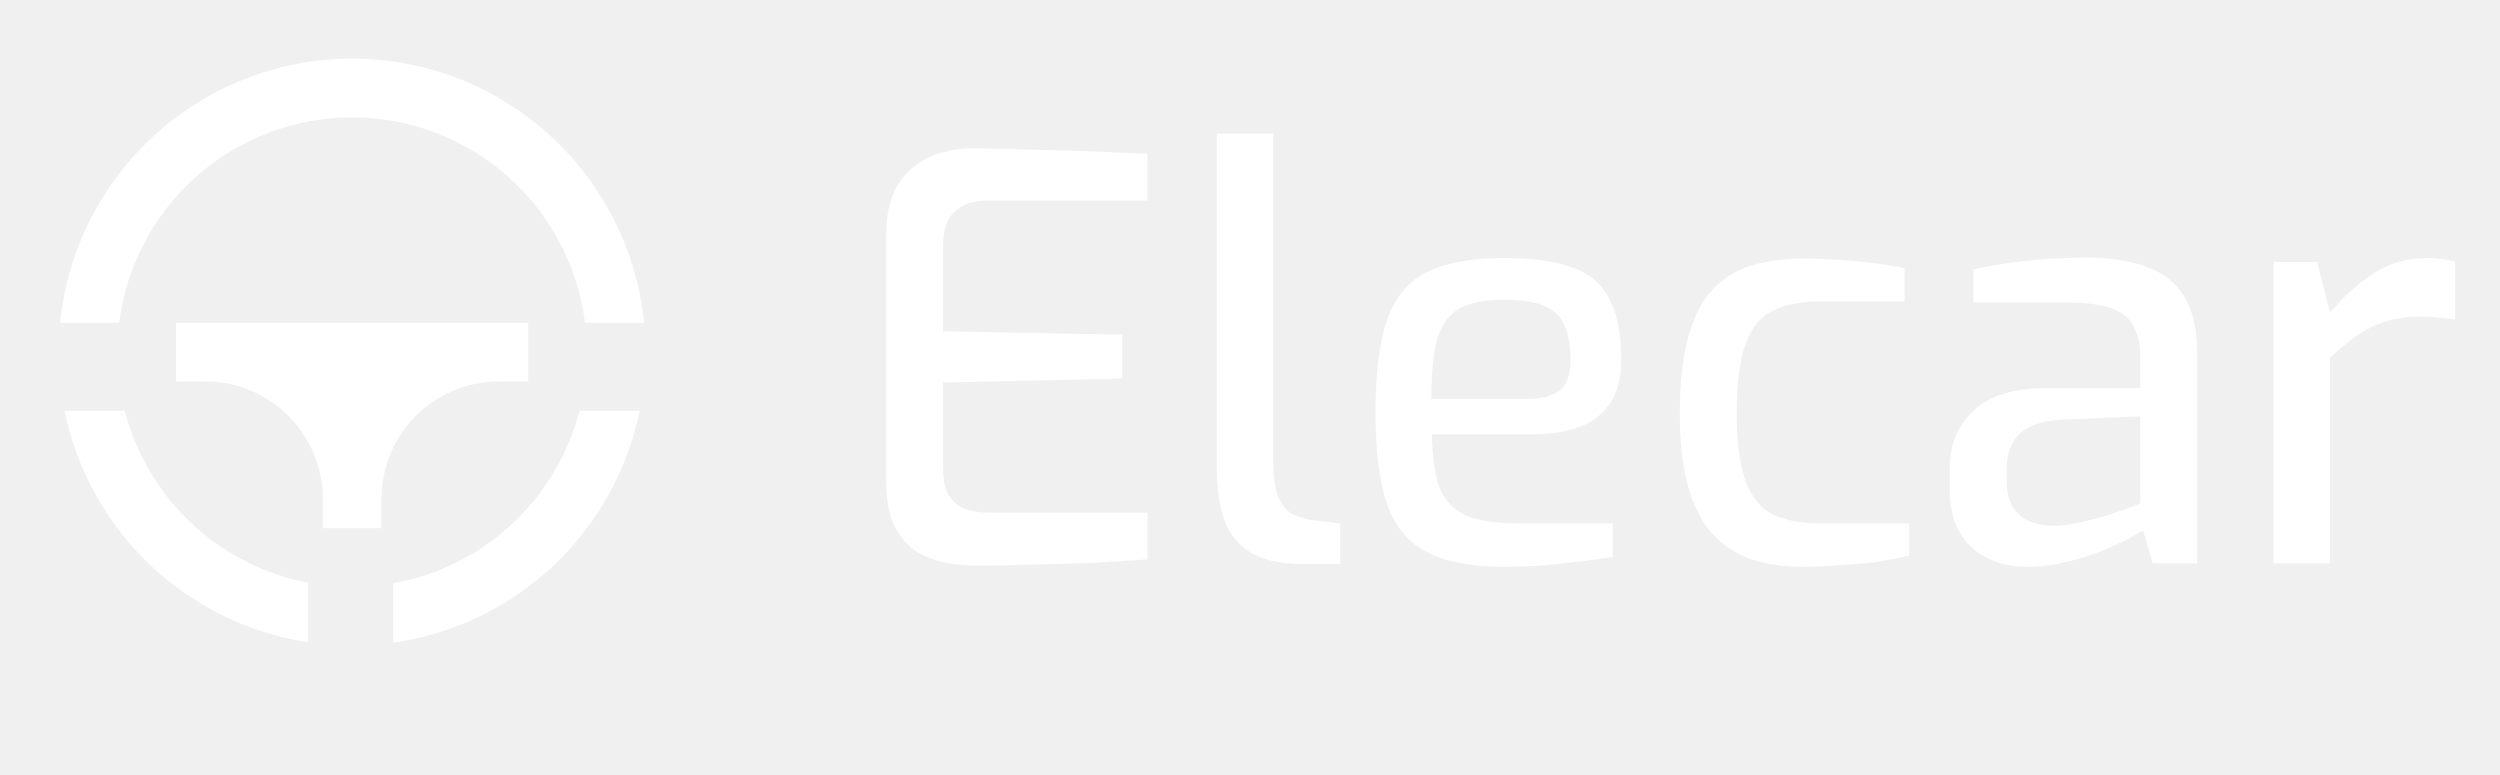
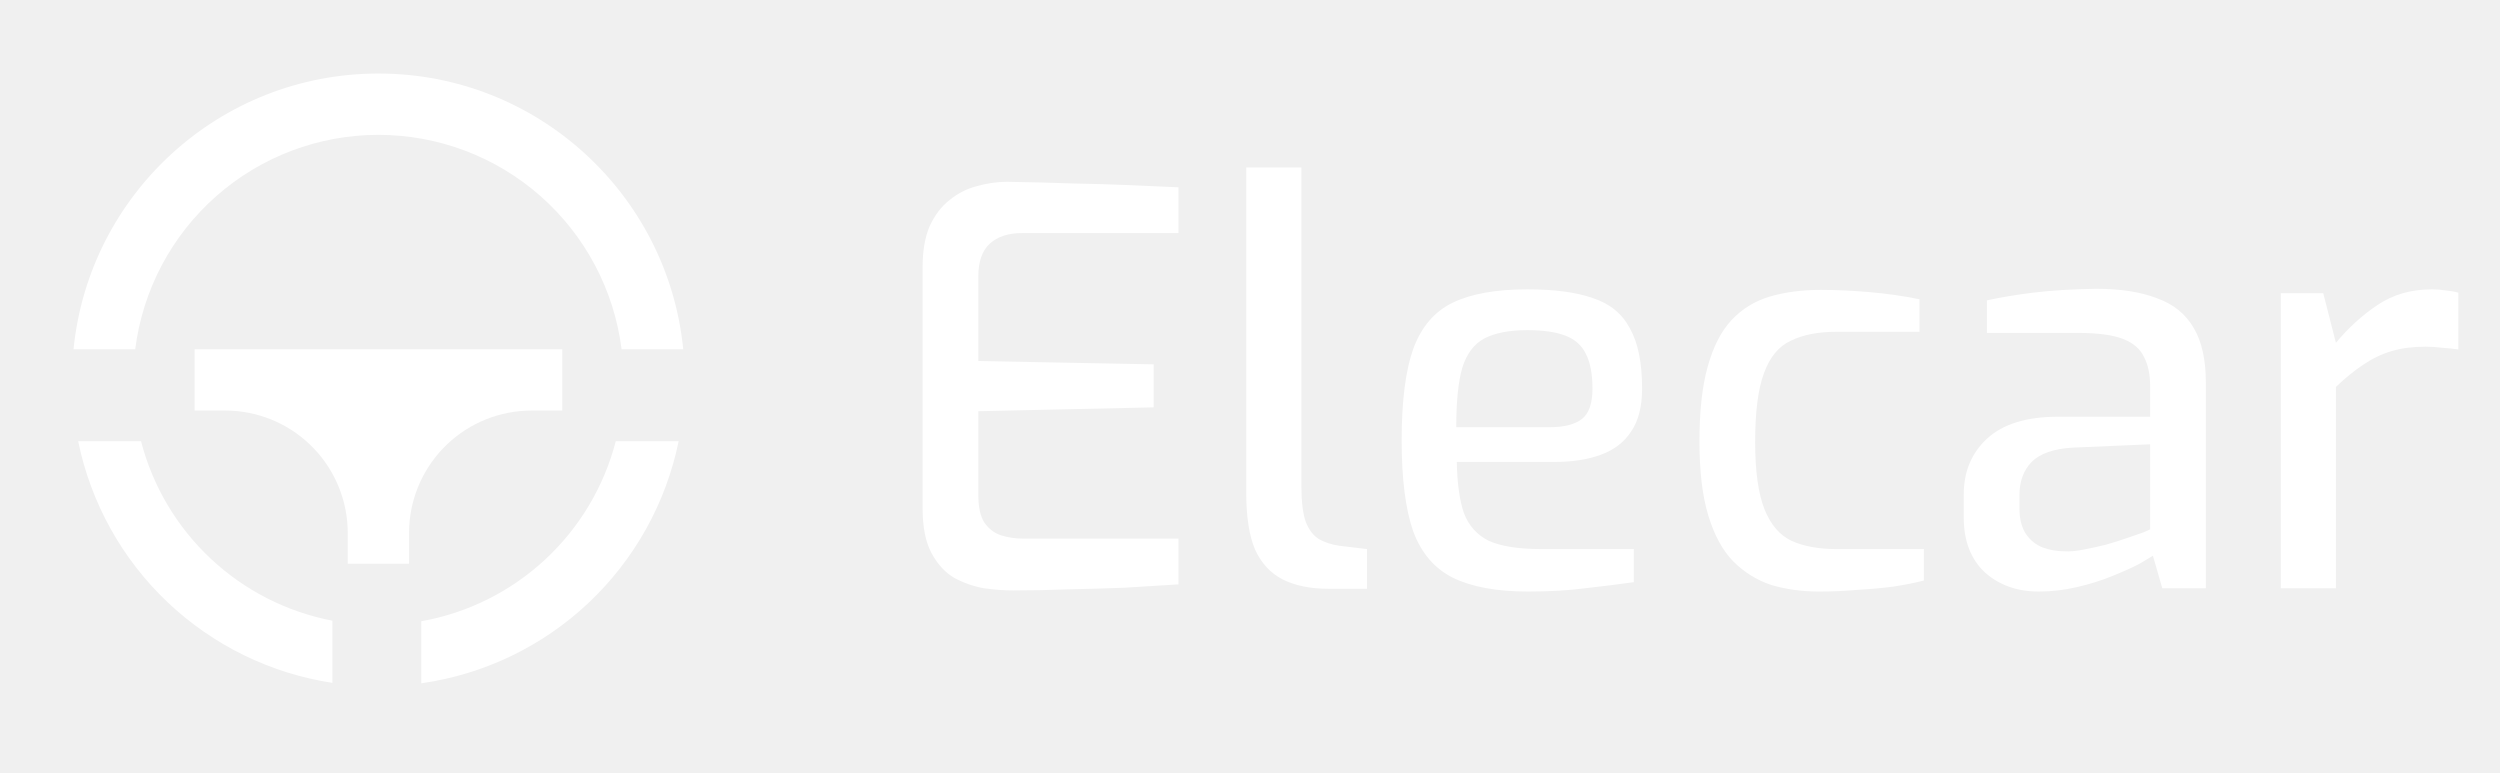
- <svg xmlns="http://www.w3.org/2000/svg" width="71" height="22" viewBox="0 0 71 22" fill="none">
-   <path d="M27.792 16.064C27.525 16.064 27.243 16.043 26.944 16C26.645 15.947 26.357 15.845 26.08 15.696C25.813 15.536 25.595 15.296 25.424 14.976C25.253 14.656 25.168 14.224 25.168 13.68V6.672C25.168 6.203 25.237 5.808 25.376 5.488C25.525 5.168 25.717 4.917 25.952 4.736C26.187 4.544 26.448 4.411 26.736 4.336C27.035 4.251 27.328 4.208 27.616 4.208C28.309 4.219 28.944 4.235 29.52 4.256C30.107 4.267 30.651 4.283 31.152 4.304C31.653 4.325 32.133 4.347 32.592 4.368V5.696H28.048C27.653 5.696 27.344 5.797 27.12 6C26.896 6.203 26.784 6.523 26.784 6.96V9.408L31.872 9.504V10.752L26.784 10.864V13.28C26.784 13.643 26.843 13.915 26.96 14.096C27.088 14.277 27.248 14.4 27.44 14.464C27.643 14.528 27.856 14.56 28.08 14.56H32.592V15.888C32.101 15.92 31.584 15.952 31.04 15.984C30.496 16.005 29.947 16.021 29.392 16.032C28.848 16.053 28.315 16.064 27.792 16.064ZM36.941 16.016C36.419 16.016 35.976 15.925 35.614 15.744C35.261 15.563 34.995 15.275 34.813 14.88C34.643 14.475 34.557 13.931 34.557 13.248V3.792H36.157V13.04C36.157 13.488 36.2 13.835 36.285 14.08C36.382 14.315 36.51 14.48 36.669 14.576C36.84 14.672 37.038 14.736 37.261 14.768L38.062 14.864V16.016H36.941ZM42.73 16.096C41.824 16.096 41.098 15.963 40.554 15.696C40.021 15.429 39.637 14.981 39.402 14.352C39.178 13.712 39.066 12.832 39.066 11.712C39.066 10.571 39.178 9.685 39.402 9.056C39.637 8.416 40.021 7.968 40.554 7.712C41.088 7.456 41.808 7.328 42.714 7.328C43.504 7.328 44.138 7.413 44.618 7.584C45.109 7.744 45.466 8.037 45.69 8.464C45.925 8.88 46.042 9.461 46.042 10.208C46.042 10.731 45.936 11.147 45.722 11.456C45.52 11.765 45.226 11.989 44.842 12.128C44.469 12.267 44.021 12.336 43.498 12.336H40.666C40.677 12.955 40.746 13.451 40.874 13.824C41.013 14.187 41.253 14.453 41.594 14.624C41.946 14.784 42.458 14.864 43.13 14.864H45.802V15.824C45.344 15.888 44.874 15.947 44.394 16C43.914 16.064 43.36 16.096 42.73 16.096ZM40.65 11.328H43.354C43.781 11.328 44.096 11.248 44.298 11.088C44.501 10.928 44.602 10.635 44.602 10.208C44.602 9.781 44.538 9.445 44.41 9.2C44.293 8.955 44.096 8.779 43.818 8.672C43.541 8.565 43.173 8.512 42.714 8.512C42.192 8.512 41.776 8.592 41.466 8.752C41.168 8.912 40.954 9.195 40.826 9.6C40.709 10.005 40.65 10.581 40.65 11.328ZM51.179 16.096C50.678 16.096 50.214 16.032 49.787 15.904C49.371 15.765 49.003 15.536 48.683 15.216C48.374 14.896 48.134 14.453 47.963 13.888C47.792 13.323 47.707 12.608 47.707 11.744C47.707 10.859 47.787 10.133 47.947 9.568C48.107 8.992 48.336 8.544 48.635 8.224C48.944 7.893 49.318 7.664 49.755 7.536C50.192 7.408 50.683 7.344 51.227 7.344C51.675 7.344 52.144 7.365 52.635 7.408C53.136 7.451 53.622 7.52 54.091 7.616V8.56H51.675C51.152 8.56 50.715 8.645 50.363 8.816C50.011 8.976 49.75 9.291 49.579 9.76C49.408 10.219 49.323 10.885 49.323 11.76C49.323 12.603 49.414 13.253 49.595 13.712C49.776 14.16 50.038 14.464 50.379 14.624C50.731 14.784 51.168 14.864 51.691 14.864H54.219V15.776C53.974 15.84 53.68 15.899 53.339 15.952C53.008 15.995 52.656 16.027 52.283 16.048C51.92 16.08 51.552 16.096 51.179 16.096ZM57.551 16.096C56.921 16.096 56.399 15.909 55.983 15.536C55.577 15.152 55.375 14.624 55.375 13.952V13.28C55.375 12.619 55.599 12.08 56.047 11.664C56.505 11.237 57.193 11.024 58.111 11.024H60.783V10.128C60.783 9.797 60.724 9.52 60.607 9.296C60.5 9.061 60.297 8.885 59.999 8.768C59.7 8.651 59.257 8.592 58.671 8.592H56.047V7.648C56.431 7.563 56.879 7.488 57.391 7.424C57.913 7.36 58.521 7.323 59.215 7.312C59.919 7.312 60.505 7.403 60.975 7.584C61.455 7.755 61.812 8.043 62.047 8.448C62.281 8.843 62.399 9.371 62.399 10.032V16H61.135L60.863 15.056C60.799 15.099 60.665 15.179 60.463 15.296C60.26 15.403 59.999 15.52 59.679 15.648C59.369 15.776 59.028 15.883 58.655 15.968C58.292 16.053 57.924 16.096 57.551 16.096ZM58.287 14.928C58.447 14.939 58.633 14.923 58.847 14.88C59.071 14.837 59.289 14.789 59.503 14.736C59.727 14.672 59.929 14.608 60.111 14.544C60.303 14.48 60.457 14.427 60.575 14.384C60.703 14.331 60.772 14.299 60.783 14.288V11.824L58.543 11.92C57.988 11.952 57.588 12.091 57.343 12.336C57.108 12.581 56.991 12.901 56.991 13.296V13.68C56.991 13.989 57.055 14.24 57.183 14.432C57.311 14.613 57.471 14.741 57.663 14.816C57.865 14.891 58.073 14.928 58.287 14.928ZM64.573 16V7.44H65.805L66.173 8.88C66.536 8.443 66.941 8.075 67.389 7.776C67.837 7.477 68.36 7.328 68.957 7.328C69.096 7.328 69.229 7.339 69.357 7.36C69.485 7.371 69.608 7.392 69.725 7.424V9.072C69.576 9.051 69.421 9.035 69.261 9.024C69.101 9.003 68.936 8.992 68.765 8.992C68.403 8.992 68.077 9.035 67.789 9.12C67.501 9.205 67.224 9.339 66.957 9.52C66.701 9.691 66.44 9.904 66.173 10.16V16H64.573Z" fill="white" />
-   <path d="M18.167 11.668C17.822 13.353 16.964 14.891 15.71 16.07C14.457 17.248 12.87 18.011 11.167 18.253V16.565C12.425 16.341 13.592 15.76 14.53 14.891C15.468 14.023 16.136 12.904 16.457 11.667L18.167 11.668ZM3.543 11.668C3.86 12.89 4.518 13.998 5.439 14.863C6.361 15.727 7.508 16.311 8.749 16.549V18.241C7.062 17.984 5.495 17.216 4.258 16.04C3.022 14.865 2.175 13.338 1.833 11.667H3.543V11.668ZM15 9.167V10.833H14.167C13.312 10.833 12.489 11.162 11.869 11.751C11.25 12.341 10.88 13.146 10.838 14L10.833 14.167V15H9.167V14.167C9.167 13.312 8.838 12.489 8.249 11.869C7.659 11.25 6.854 10.88 6 10.838L5.833 10.833H5V9.167H15ZM10 1.667C14.321 1.667 17.874 4.956 18.292 9.167H16.615C16.412 7.556 15.627 6.074 14.409 5.001C13.192 3.927 11.624 3.334 10 3.334C8.376 3.334 6.808 3.927 5.59 5.001C4.373 6.074 3.588 7.556 3.385 9.167H1.708C2.126 4.956 5.679 1.667 10 1.667Z" fill="white" />
+ <svg xmlns="http://www.w3.org/2000/svg" width="68" height="21" viewBox="0 0 68 21" fill="none">
+   <path d="M27.555 16.06C27.305 16.06 27.04 16.04 26.76 16C26.48 15.95 26.21 15.855 25.95 15.715C25.7 15.565 25.495 15.34 25.335 15.04C25.175 14.74 25.095 14.335 25.095 13.825V7.255C25.095 6.815 25.16 6.445 25.29 6.145C25.43 5.845 25.61 5.61 25.83 5.44C26.05 5.26 26.295 5.135 26.565 5.065C26.845 4.985 27.12 4.945 27.39 4.945C28.04 4.955 28.635 4.97 29.175 4.99C29.725 5 30.235 5.015 30.705 5.035C31.175 5.055 31.625 5.075 32.055 5.095V6.34H27.795C27.425 6.34 27.135 6.435 26.925 6.625C26.715 6.815 26.61 7.115 26.61 7.525V9.82L31.38 9.91V11.08L26.61 11.185V13.45C26.61 13.79 26.665 14.045 26.775 14.215C26.895 14.385 27.045 14.5 27.225 14.56C27.415 14.62 27.615 14.65 27.825 14.65H32.055V15.895C31.595 15.925 31.11 15.955 30.6 15.985C30.09 16.005 29.575 16.02 29.055 16.03C28.545 16.05 28.045 16.06 27.555 16.06ZM36.133 16.015C35.643 16.015 35.228 15.93 34.888 15.76C34.558 15.59 34.308 15.32 34.138 14.95C33.978 14.57 33.898 14.06 33.898 13.42V4.555H35.398V13.225C35.398 13.645 35.438 13.97 35.518 14.2C35.608 14.42 35.728 14.575 35.878 14.665C36.038 14.755 36.223 14.815 36.433 14.845L37.183 14.935V16.015H36.133ZM41.56 16.09C40.71 16.09 40.03 15.965 39.52 15.715C39.02 15.465 38.66 15.045 38.44 14.455C38.23 13.855 38.125 13.03 38.125 11.98C38.125 10.91 38.23 10.08 38.44 9.49C38.66 8.89 39.02 8.47 39.52 8.23C40.02 7.99 40.695 7.87 41.545 7.87C42.285 7.87 42.88 7.95 43.33 8.11C43.79 8.26 44.125 8.535 44.335 8.935C44.555 9.325 44.665 9.87 44.665 10.57C44.665 11.06 44.565 11.45 44.365 11.74C44.175 12.03 43.9 12.24 43.54 12.37C43.19 12.5 42.77 12.565 42.28 12.565H39.625C39.635 13.145 39.7 13.61 39.82 13.96C39.95 14.3 40.175 14.55 40.495 14.71C40.825 14.86 41.305 14.935 41.935 14.935H44.44V15.835C44.01 15.895 43.57 15.95 43.12 16C42.67 16.06 42.15 16.09 41.56 16.09ZM39.61 11.62H42.145C42.545 11.62 42.84 11.545 43.03 11.395C43.22 11.245 43.315 10.97 43.315 10.57C43.315 10.17 43.255 9.855 43.135 9.625C43.025 9.395 42.84 9.23 42.58 9.13C42.32 9.03 41.975 8.98 41.545 8.98C41.055 8.98 40.665 9.055 40.375 9.205C40.095 9.355 39.895 9.62 39.775 10C39.665 10.38 39.61 10.92 39.61 11.62ZM49.48 16.09C49.01 16.09 48.575 16.03 48.175 15.91C47.785 15.78 47.44 15.565 47.14 15.265C46.85 14.965 46.625 14.55 46.465 14.02C46.305 13.49 46.225 12.82 46.225 12.01C46.225 11.18 46.3 10.5 46.45 9.97C46.6 9.43 46.815 9.01 47.095 8.71C47.385 8.4 47.735 8.185 48.145 8.065C48.555 7.945 49.015 7.885 49.525 7.885C49.945 7.885 50.385 7.905 50.845 7.945C51.315 7.985 51.77 8.05 52.21 8.14V9.025H49.945C49.455 9.025 49.045 9.105 48.715 9.265C48.385 9.415 48.14 9.71 47.98 10.15C47.82 10.58 47.74 11.205 47.74 12.025C47.74 12.815 47.825 13.425 47.995 13.855C48.165 14.275 48.41 14.56 48.73 14.71C49.06 14.86 49.47 14.935 49.96 14.935H52.33V15.79C52.1 15.85 51.825 15.905 51.505 15.955C51.195 15.995 50.865 16.025 50.515 16.045C50.175 16.075 49.83 16.09 49.48 16.09ZM55.454 16.09C54.864 16.09 54.374 15.915 53.984 15.565C53.604 15.205 53.414 14.71 53.414 14.08V13.45C53.414 12.83 53.624 12.325 54.044 11.935C54.474 11.535 55.119 11.335 55.979 11.335H58.484V10.495C58.484 10.185 58.429 9.925 58.319 9.715C58.219 9.495 58.029 9.33 57.749 9.22C57.469 9.11 57.054 9.055 56.504 9.055H54.044V8.17C54.404 8.09 54.824 8.02 55.304 7.96C55.794 7.9 56.364 7.865 57.014 7.855C57.674 7.855 58.224 7.94 58.664 8.11C59.114 8.27 59.449 8.54 59.669 8.92C59.889 9.29 59.999 9.785 59.999 10.405V16H58.814L58.559 15.115C58.499 15.155 58.374 15.23 58.184 15.34C57.994 15.44 57.749 15.55 57.449 15.67C57.159 15.79 56.839 15.89 56.489 15.97C56.149 16.05 55.804 16.09 55.454 16.09ZM56.144 14.995C56.294 15.005 56.469 14.99 56.669 14.95C56.879 14.91 57.084 14.865 57.284 14.815C57.494 14.755 57.684 14.695 57.854 14.635C58.034 14.575 58.179 14.525 58.289 14.485C58.409 14.435 58.474 14.405 58.484 14.395V12.085L56.384 12.175C55.864 12.205 55.489 12.335 55.259 12.565C55.039 12.795 54.929 13.095 54.929 13.465V13.825C54.929 14.115 54.989 14.35 55.109 14.53C55.229 14.7 55.379 14.82 55.559 14.89C55.749 14.96 55.944 14.995 56.144 14.995ZM62.037 16V7.975H63.192L63.537 9.325C63.877 8.915 64.257 8.57 64.677 8.29C65.097 8.01 65.587 7.87 66.147 7.87C66.277 7.87 66.402 7.88 66.522 7.9C66.642 7.91 66.757 7.93 66.867 7.96V9.505C66.727 9.485 66.582 9.47 66.432 9.46C66.282 9.44 66.127 9.43 65.967 9.43C65.627 9.43 65.322 9.47 65.052 9.55C64.782 9.63 64.522 9.755 64.272 9.925C64.032 10.085 63.787 10.285 63.537 10.525V16H62.037Z" fill="white" />
+   <path d="M18.459 12.001C18.114 13.686 17.256 15.224 16.003 16.403C14.75 17.582 13.163 18.344 11.459 18.586V16.898C12.717 16.674 13.885 16.093 14.822 15.225C15.76 14.357 16.429 13.237 16.749 12L18.459 12.001ZM3.836 12.001C4.153 13.224 4.81 14.332 5.732 15.196C6.653 16.06 7.801 16.645 9.042 16.883V18.574C7.355 18.317 5.788 17.549 4.551 16.374C3.314 15.198 2.468 13.672 2.126 12H3.836V12.001ZM15.293 9.5V11.167H14.459C13.604 11.167 12.781 11.495 12.162 12.085C11.542 12.674 11.173 13.479 11.13 14.333L11.126 14.5V15.333H9.459V14.5C9.459 13.645 9.13 12.822 8.541 12.203C7.952 11.583 7.147 11.214 6.293 11.171L6.126 11.167H5.293V9.5H15.293ZM10.293 2C14.613 2 18.167 5.289 18.584 9.5H16.907C16.704 7.889 15.92 6.408 14.702 5.334C13.484 4.26 11.916 3.668 10.293 3.668C8.669 3.668 7.101 4.26 5.883 5.334C4.665 6.408 3.881 7.889 3.678 9.5H2C2.418 5.289 5.972 2 10.293 2Z" fill="white" />
</svg>
